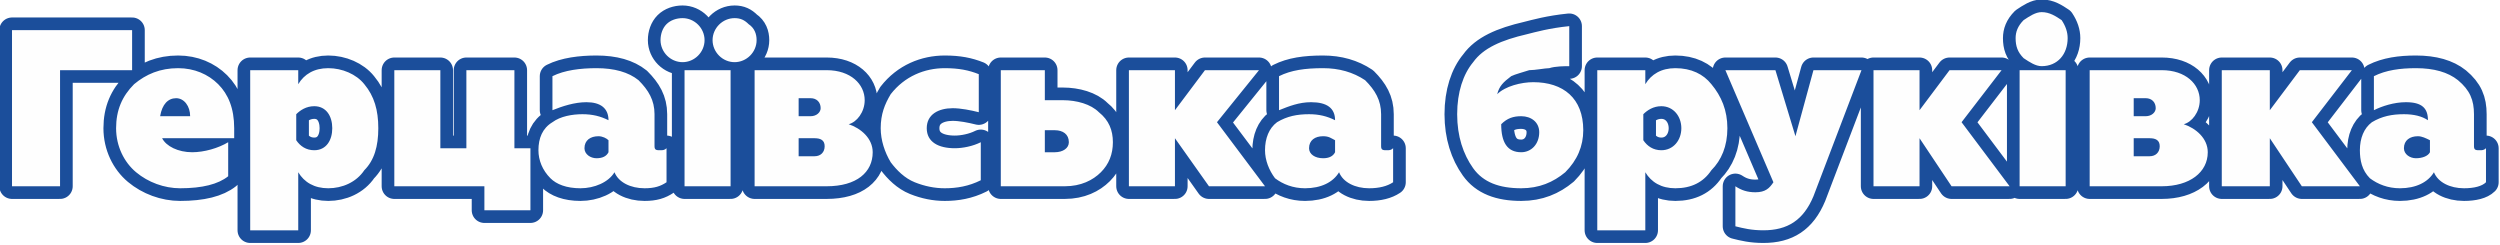
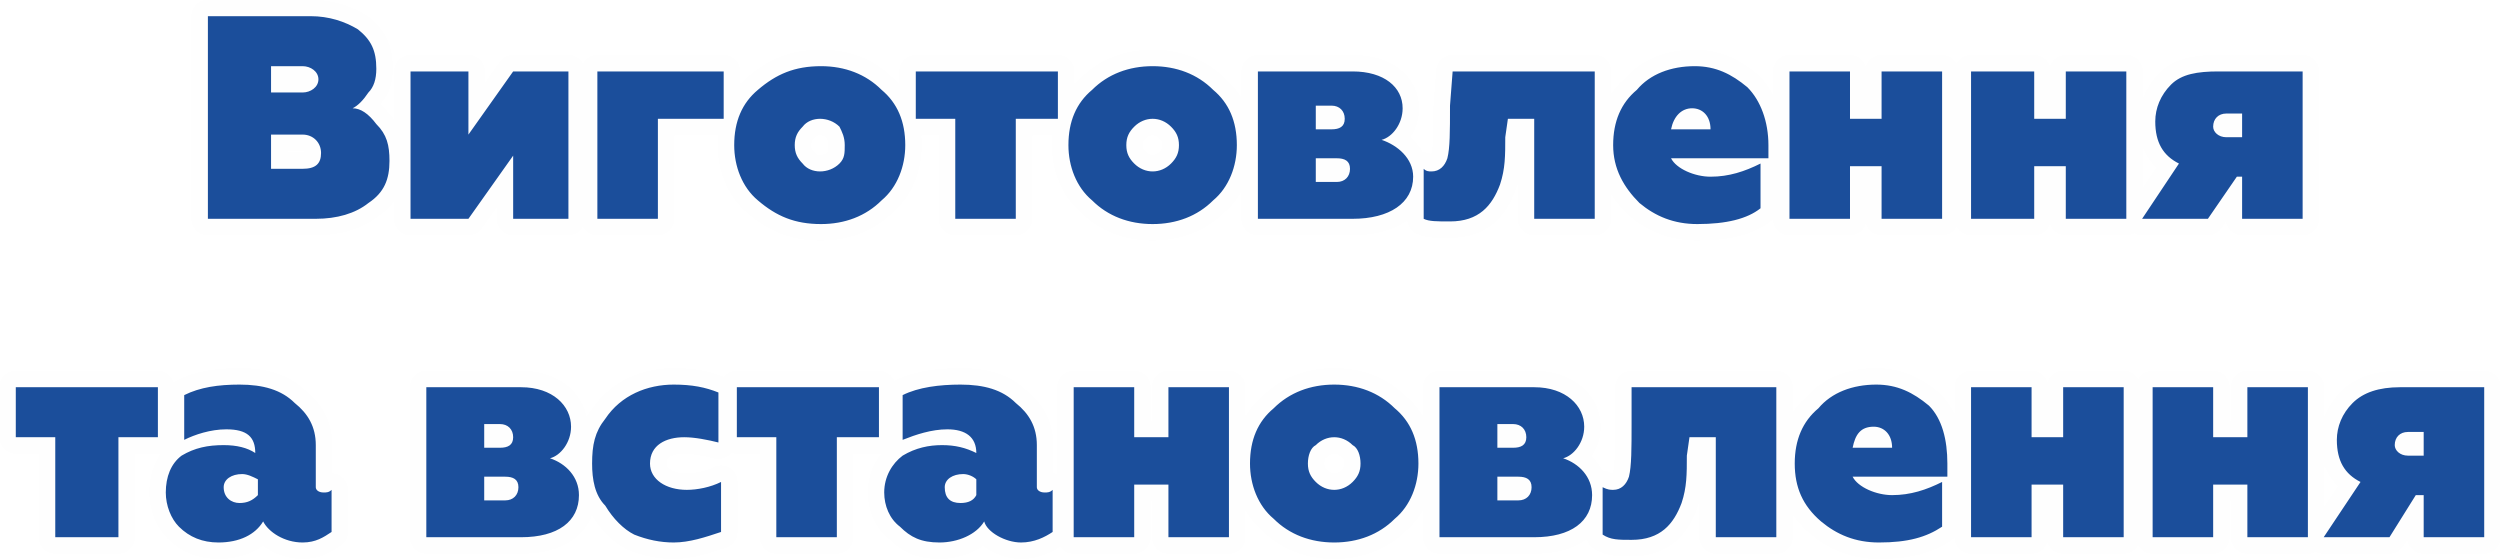
- <svg xmlns="http://www.w3.org/2000/svg" xml:space="preserve" width="1166px" height="114px" version="1.1" shape-rendering="geometricPrecision" text-rendering="geometricPrecision" image-rendering="optimizeQuality" fill-rule="evenodd" clip-rule="evenodd" viewBox="0 0 1249 122">
+ <svg xmlns="http://www.w3.org/2000/svg" xml:space="preserve" width="895px" height="200px" version="1.1" shape-rendering="geometricPrecision" text-rendering="geometricPrecision" image-rendering="optimizeQuality" fill-rule="evenodd" clip-rule="evenodd" viewBox="0 0 950 212">
  <g id="Слой_x0020_1">
    <g>
-       <path fill="none" fill-rule="nonzero" stroke="#1B4E9B" stroke-width="12.649" stroke-linecap="round" stroke-linejoin="round" d="M30 35l36 0 0 -20 -60 0 0 78 24 0 0 -58zm50 23c1,-6 4,-9 8,-9 4,0 7,4 7,9l-15 0 0 0zm10 36c11,0 19,-2 24,-6l0 -17c-5,3 -12,5 -18,5 -7,0 -13,-3 -15,-7l36 0 0 -5c0,-10 -3,-17 -8,-22 -5,-5 -12,-8 -20,-8 -9,0 -16,3 -22,8 -6,6 -9,13 -9,22 0,9 4,17 10,22 6,5 14,8 22,8zm58 -37c2,-2 5,-4 9,-4 6,0 9,5 9,11 0,6 -3,11 -9,11 -4,0 -7,-2 -9,-5l0 -13zm1 29c3,5 8,8 15,8 7,0 14,-3 18,-9 5,-5 7,-12 7,-21 0,-9 -2,-16 -7,-22 -4,-5 -11,-8 -18,-8 -7,0 -12,3 -15,8l0 -7 -24 0 0 80 24 0 0 -29zm116 -12l-8 0 0 -39 -24 0 0 39 -13 0 0 -39 -23 0 0 58 45 0 0 12 23 0 0 -31zm39 2c-1,2 -3,3 -6,3 -3,0 -6,-2 -6,-5 0,-4 3,-6 7,-6 2,0 4,1 5,2l0 6zm26 -1c-2,0 -3,0 -3,-2l0 -16c0,-7 -3,-12 -8,-17 -5,-4 -12,-6 -21,-6 -8,0 -16,1 -22,4l0 17c5,-2 11,-4 17,-4 7,0 11,3 11,9 -4,-2 -8,-3 -13,-3 -5,0 -11,1 -15,4 -5,3 -7,8 -7,14 0,5 2,10 6,14 3,3 8,5 15,5 7,0 14,-3 17,-8 2,5 8,8 15,8 5,0 8,-1 11,-3l0 -17c-1,1 -2,1 -3,1zm35 -40l-23 0 0 58 23 0 0 -58zm-24 -4c6,0 11,-5 11,-11 0,-6 -5,-11 -11,-11 -3,0 -6,1 -8,3 -2,2 -3,5 -3,8 0,6 5,11 11,11zm15 -11c0,6 5,11 11,11 6,0 11,-5 11,-11 0,-3 -1,-6 -4,-8 -2,-2 -4,-3 -7,-3 -6,0 -11,5 -11,11zm43 49l8 0c3,0 5,1 5,4 0,3 -2,5 -5,5l-8 0 0 -9zm6 -20c3,0 5,2 5,5 0,2 -2,4 -5,4l-6 0 0 -9 6 0zm19 13c4,-1 8,-6 8,-12 0,-8 -7,-15 -19,-15l-36 0 0 58 36 0c15,0 23,-7 23,-17 0,-7 -6,-12 -12,-14zm48 32c6,0 12,-1 18,-4l0 -19c-4,2 -9,3 -13,3 -8,0 -14,-3 -14,-10 0,-7 6,-10 13,-10 4,0 9,1 13,2l0 -19c-5,-2 -10,-3 -17,-3 -10,0 -20,4 -27,13 -3,5 -5,10 -5,17 0,6 2,12 5,17 3,4 7,8 12,10 5,2 10,3 15,3l0 0zm50 -29l5 0c4,0 7,2 7,6 0,3 -3,5 -7,5l-5 0 0 -11zm0 -30l-22 0 0 58 32 0c8,0 14,-3 18,-7 4,-4 6,-9 6,-15 0,-6 -2,-11 -7,-15 -4,-4 -11,-6 -18,-6l-9 0 0 -15zm65 34l17 24 28 0 -24 -32 21 -26 -27 0 -15 20 0 -20 -23 0 0 58 23 0 0 -24zm80 7c-1,2 -3,3 -6,3 -4,0 -7,-2 -7,-5 0,-4 3,-6 7,-6 3,0 4,1 6,2l0 6zm26 -1c-2,0 -3,0 -3,-2l0 -16c0,-7 -3,-12 -8,-17 -6,-4 -13,-6 -21,-6 -9,0 -16,1 -22,4l0 17c5,-2 10,-4 16,-4 8,0 12,3 12,9 -4,-2 -8,-3 -13,-3 -6,0 -11,1 -16,4 -4,3 -6,8 -6,14 0,5 2,10 5,14 4,3 9,5 15,5 8,0 14,-3 17,-8 2,5 8,8 15,8 5,0 9,-1 12,-3l0 -17c-1,1 -2,1 -3,1zm67 1c-7,0 -10,-5 -10,-14 3,-3 6,-4 10,-4 5,0 9,3 9,8 0,6 -4,10 -9,10zm6 -35c-6,0 -14,2 -18,6 1,-4 3,-6 7,-9 2,-1 6,-2 9,-3 3,0 8,-1 10,-1 3,-1 8,-1 10,-1l0 -20c-10,1 -17,3 -21,4 -13,3 -22,7 -27,14 -5,6 -8,15 -8,26 0,11 3,20 8,27 5,7 13,10 24,10 9,0 16,-3 22,-8 6,-6 9,-13 9,-21 0,-16 -10,-24 -25,-24zm55 16c2,-2 5,-4 9,-4 6,0 10,5 10,11 0,6 -4,11 -10,11 -4,0 -7,-2 -9,-5l0 -13zm1 29c3,5 8,8 15,8 8,0 14,-3 18,-9 5,-5 8,-12 8,-21 0,-9 -3,-16 -8,-22 -4,-5 -10,-8 -18,-8 -7,0 -12,3 -15,8l0 -7 -24 0 0 80 24 0 0 -29zm59 29c12,0 20,-5 25,-17l24 -63 -24 0 -9 33 -10 -33 -25 0 24 56c-2,3 -4,5 -9,5 -4,0 -7,-1 -10,-3l0 20c4,1 8,2 14,2zm78 -46l16 24 29 0 -24 -32 20 -26 -26 0 -15 20 0 -20 -23 0 0 58 23 0 0 -24zm61 -36c8,0 13,-6 13,-14 0,-3 -1,-6 -3,-9 -3,-2 -6,-4 -10,-4 -3,0 -6,2 -9,4 -3,3 -4,6 -4,9 0,4 1,7 4,10 3,2 6,4 9,4zm12 2l-23 0 0 58 23 0 0 -58zm34 34l8 0c3,0 5,1 5,4 0,3 -2,5 -5,5l-8 0 0 -9zm6 -20c3,0 5,2 5,5 0,2 -2,4 -5,4l-6 0 0 -9 6 0zm19 13c4,-1 8,-6 8,-12 0,-8 -7,-15 -19,-15l-36 0 0 58 36 0c14,0 23,-7 23,-17 0,-7 -6,-12 -12,-14zm43 7l16 24 29 0 -24 -32 20 -26 -26 0 -15 20 0 -20 -24 0 0 58 24 0 0 -24zm80 7c-1,2 -4,3 -7,3 -3,0 -6,-2 -6,-5 0,-4 3,-6 7,-6 2,0 4,1 6,2l0 6zm25 -1c-2,0 -3,0 -3,-2l0 -16c0,-7 -2,-12 -8,-17 -5,-4 -12,-6 -21,-6 -8,0 -15,1 -21,4l0 17c4,-2 10,-4 16,-4 8,0 11,3 11,9 -3,-2 -7,-3 -12,-3 -6,0 -11,1 -16,4 -4,3 -6,8 -6,14 0,5 1,10 5,14 4,3 9,5 15,5 8,0 14,-3 17,-8 2,5 8,8 15,8 5,0 9,-1 11,-3l0 -17c-1,1 -2,1 -3,1z" />
-       <path id="1" fill="#FEFEFE" fill-rule="nonzero" d="M30 35l36 0 0 -20 -60 0 0 78 24 0 0 -58zm50 23c1,-6 4,-9 8,-9 4,0 7,4 7,9l-15 0 0 0zm10 36c11,0 19,-2 24,-6l0 -17c-5,3 -12,5 -18,5 -7,0 -13,-3 -15,-7l36 0 0 -5c0,-10 -3,-17 -8,-22 -5,-5 -12,-8 -20,-8 -9,0 -16,3 -22,8 -6,6 -9,13 -9,22 0,9 4,17 10,22 6,5 14,8 22,8zm58 -37c2,-2 5,-4 9,-4 6,0 9,5 9,11 0,6 -3,11 -9,11 -4,0 -7,-2 -9,-5l0 -13zm1 29c3,5 8,8 15,8 7,0 14,-3 18,-9 5,-5 7,-12 7,-21 0,-9 -2,-16 -7,-22 -4,-5 -11,-8 -18,-8 -7,0 -12,3 -15,8l0 -7 -24 0 0 80 24 0 0 -29zm116 -12l-8 0 0 -39 -24 0 0 39 -13 0 0 -39 -23 0 0 58 45 0 0 12 23 0 0 -31zm39 2c-1,2 -3,3 -6,3 -3,0 -6,-2 -6,-5 0,-4 3,-6 7,-6 2,0 4,1 5,2l0 6zm26 -1c-2,0 -3,0 -3,-2l0 -16c0,-7 -3,-12 -8,-17 -5,-4 -12,-6 -21,-6 -8,0 -16,1 -22,4l0 17c5,-2 11,-4 17,-4 7,0 11,3 11,9 -4,-2 -8,-3 -13,-3 -5,0 -11,1 -15,4 -5,3 -7,8 -7,14 0,5 2,10 6,14 3,3 8,5 15,5 7,0 14,-3 17,-8 2,5 8,8 15,8 5,0 8,-1 11,-3l0 -17c-1,1 -2,1 -3,1zm35 -40l-23 0 0 58 23 0 0 -58zm-24 -4c6,0 11,-5 11,-11 0,-6 -5,-11 -11,-11 -3,0 -6,1 -8,3 -2,2 -3,5 -3,8 0,6 5,11 11,11zm15 -11c0,6 5,11 11,11 6,0 11,-5 11,-11 0,-3 -1,-6 -4,-8 -2,-2 -4,-3 -7,-3 -6,0 -11,5 -11,11zm43 49l8 0c3,0 5,1 5,4 0,3 -2,5 -5,5l-8 0 0 -9zm6 -20c3,0 5,2 5,5 0,2 -2,4 -5,4l-6 0 0 -9 6 0zm19 13c4,-1 8,-6 8,-12 0,-8 -7,-15 -19,-15l-36 0 0 58 36 0c15,0 23,-7 23,-17 0,-7 -6,-12 -12,-14zm48 32c6,0 12,-1 18,-4l0 -19c-4,2 -9,3 -13,3 -8,0 -14,-3 -14,-10 0,-7 6,-10 13,-10 4,0 9,1 13,2l0 -19c-5,-2 -10,-3 -17,-3 -10,0 -20,4 -27,13 -3,5 -5,10 -5,17 0,6 2,12 5,17 3,4 7,8 12,10 5,2 10,3 15,3l0 0zm50 -29l5 0c4,0 7,2 7,6 0,3 -3,5 -7,5l-5 0 0 -11zm0 -30l-22 0 0 58 32 0c8,0 14,-3 18,-7 4,-4 6,-9 6,-15 0,-6 -2,-11 -7,-15 -4,-4 -11,-6 -18,-6l-9 0 0 -15zm65 34l17 24 28 0 -24 -32 21 -26 -27 0 -15 20 0 -20 -23 0 0 58 23 0 0 -24zm80 7c-1,2 -3,3 -6,3 -4,0 -7,-2 -7,-5 0,-4 3,-6 7,-6 3,0 4,1 6,2l0 6zm26 -1c-2,0 -3,0 -3,-2l0 -16c0,-7 -3,-12 -8,-17 -6,-4 -13,-6 -21,-6 -9,0 -16,1 -22,4l0 17c5,-2 10,-4 16,-4 8,0 12,3 12,9 -4,-2 -8,-3 -13,-3 -6,0 -11,1 -16,4 -4,3 -6,8 -6,14 0,5 2,10 5,14 4,3 9,5 15,5 8,0 14,-3 17,-8 2,5 8,8 15,8 5,0 9,-1 12,-3l0 -17c-1,1 -2,1 -3,1zm67 1c-7,0 -10,-5 -10,-14 3,-3 6,-4 10,-4 5,0 9,3 9,8 0,6 -4,10 -9,10zm6 -35c-6,0 -14,2 -18,6 1,-4 3,-6 7,-9 2,-1 6,-2 9,-3 3,0 8,-1 10,-1 3,-1 8,-1 10,-1l0 -20c-10,1 -17,3 -21,4 -13,3 -22,7 -27,14 -5,6 -8,15 -8,26 0,11 3,20 8,27 5,7 13,10 24,10 9,0 16,-3 22,-8 6,-6 9,-13 9,-21 0,-16 -10,-24 -25,-24zm55 16c2,-2 5,-4 9,-4 6,0 10,5 10,11 0,6 -4,11 -10,11 -4,0 -7,-2 -9,-5l0 -13zm1 29c3,5 8,8 15,8 8,0 14,-3 18,-9 5,-5 8,-12 8,-21 0,-9 -3,-16 -8,-22 -4,-5 -10,-8 -18,-8 -7,0 -12,3 -15,8l0 -7 -24 0 0 80 24 0 0 -29zm59 29c12,0 20,-5 25,-17l24 -63 -24 0 -9 33 -10 -33 -25 0 24 56c-2,3 -4,5 -9,5 -4,0 -7,-1 -10,-3l0 20c4,1 8,2 14,2zm78 -46l16 24 29 0 -24 -32 20 -26 -26 0 -15 20 0 -20 -23 0 0 58 23 0 0 -24zm61 -36c8,0 13,-6 13,-14 0,-3 -1,-6 -3,-9 -3,-2 -6,-4 -10,-4 -3,0 -6,2 -9,4 -3,3 -4,6 -4,9 0,4 1,7 4,10 3,2 6,4 9,4zm12 2l-23 0 0 58 23 0 0 -58zm34 34l8 0c3,0 5,1 5,4 0,3 -2,5 -5,5l-8 0 0 -9zm6 -20c3,0 5,2 5,5 0,2 -2,4 -5,4l-6 0 0 -9 6 0zm19 13c4,-1 8,-6 8,-12 0,-8 -7,-15 -19,-15l-36 0 0 58 36 0c14,0 23,-7 23,-17 0,-7 -6,-12 -12,-14zm43 7l16 24 29 0 -24 -32 20 -26 -26 0 -15 20 0 -20 -24 0 0 58 24 0 0 -24zm80 7c-1,2 -4,3 -7,3 -3,0 -6,-2 -6,-5 0,-4 3,-6 7,-6 2,0 4,1 6,2l0 6zm25 -1c-2,0 -3,0 -3,-2l0 -16c0,-7 -2,-12 -8,-17 -5,-4 -12,-6 -21,-6 -8,0 -15,1 -21,4l0 17c4,-2 10,-4 16,-4 8,0 11,3 11,9 -3,-2 -7,-3 -12,-3 -6,0 -11,1 -16,4 -4,3 -6,8 -6,14 0,5 1,10 5,14 4,3 9,5 15,5 8,0 14,-3 17,-8 2,5 8,8 15,8 5,0 9,-1 11,-3l0 -17c-1,1 -2,1 -3,1z" />
+       <path fill="none" fill-rule="nonzero" stroke="#FEFEFE" stroke-width="12.542" stroke-linecap="round" stroke-linejoin="round" d="M115 25c3,0 6,2 6,5 0,3 -3,5 -6,5l-12 0 0 -10 12 0zm0 26c4,0 7,3 7,7 0,4 -2,6 -7,6l-12 0 0 -13 12 0zm5 32c8,0 15,-2 20,-6 6,-4 8,-9 8,-16 0,-6 -1,-10 -5,-14 -3,-4 -6,-6 -9,-6 2,-1 4,-3 6,-6 2,-2 3,-5 3,-9 0,-7 -2,-11 -7,-15 -5,-3 -11,-5 -18,-5l-39 0 0 77 41 0zm75 -24l0 24 21 0 0 -56 -21 0 -17 24 0 -24 -22 0 0 56 22 0 17 -24zm55 -14l25 0 0 -18 -48 0 0 56 23 0 0 -38zm62 40c9,0 17,-3 23,-9 6,-5 9,-13 9,-21 0,-9 -3,-16 -9,-21 -6,-6 -14,-9 -23,-9 -10,0 -17,3 -24,9 -6,5 -9,12 -9,21 0,8 3,16 9,21 7,6 14,9 24,9zm-7 -23c-2,-2 -3,-4 -3,-7 0,-3 1,-5 3,-7 3,-4 10,-4 14,0 1,2 2,4 2,7 0,3 0,5 -2,7 -4,4 -11,4 -14,0l0 0zm81 -17l16 0 0 -18 -54 0 0 18 15 0 0 38 23 0 0 -38zm52 40c9,0 17,-3 23,-9 6,-5 9,-13 9,-21 0,-9 -3,-16 -9,-21 -6,-6 -14,-9 -23,-9 -9,0 -17,3 -23,9 -6,5 -9,12 -9,21 0,8 3,16 9,21 6,6 14,9 23,9zm-7 -23c-2,-2 -3,-4 -3,-7 0,-3 1,-5 3,-7 4,-4 10,-4 14,0 2,2 3,4 3,7 0,3 -1,5 -3,7 -4,4 -10,4 -14,0l0 0zm69 -2l8 0c3,0 5,1 5,4 0,3 -2,5 -5,5l-8 0 0 -9zm6 -20c3,0 5,2 5,5 0,3 -2,4 -5,4l-6 0 0 -9 6 0zm19 13c4,-1 8,-6 8,-12 0,-8 -7,-14 -19,-14l-36 0 0 56 36 0c14,0 23,-6 23,-16 0,-7 -6,-12 -12,-14zm58 30l23 0 0 -56 -54 0 -1 13c0,10 0,16 -1,20 -1,3 -3,5 -6,5 -1,0 -2,0 -3,-1l0 19c2,1 5,1 10,1 11,0 16,-6 19,-14 2,-6 2,-11 2,-18l1 -7 10 0 0 38zm52 -34c1,-5 4,-8 8,-8 4,0 7,3 7,8l-15 0 0 0zm10 36c11,0 19,-2 24,-6l0 -17c-6,3 -12,5 -19,5 -6,0 -13,-3 -15,-7l37 0 0 -5c0,-9 -3,-17 -8,-22 -6,-5 -12,-8 -20,-8 -9,0 -17,3 -22,9 -6,5 -9,12 -9,21 0,9 4,16 10,22 6,5 13,8 22,8zm58 -22l12 0 0 20 23 0 0 -56 -23 0 0 18 -12 0 0 -18 -23 0 0 56 23 0 0 -20zm70 0l12 0 0 20 23 0 0 -56 -23 0 0 18 -12 0 0 -18 -24 0 0 56 24 0 0 -20zm73 -11c-3,0 -5,-2 -5,-4 0,-3 2,-5 5,-5l6 0 0 9 -6 0zm4 15l2 0 0 16 23 0 0 -56 -32 0c-8,0 -14,1 -18,5 -4,4 -6,9 -6,14 0,8 3,13 9,16l-14 21 25 0 11 -16zm-805 99l15 0 0 -19 -54 0 0 19 15 0 0 38 24 0 0 -38zm53 22c-2,2 -4,3 -7,3 -3,0 -6,-2 -6,-6 0,-3 3,-5 7,-5 2,0 4,1 6,2l0 6zm25 -1c-2,0 -3,-1 -3,-2l0 -16c0,-7 -3,-12 -8,-16 -5,-5 -12,-7 -21,-7 -8,0 -15,1 -21,4l0 17c4,-2 10,-4 16,-4 8,0 11,3 11,9 -3,-2 -7,-3 -12,-3 -6,0 -11,1 -16,4 -4,3 -6,8 -6,14 0,5 2,10 5,13 4,4 9,6 15,6 8,0 14,-3 17,-8 2,4 8,8 15,8 5,0 8,-2 11,-4l0 -16c-1,1 -2,1 -3,1zm61 -6l8 0c3,0 5,1 5,4 0,3 -2,5 -5,5l-8 0 0 -9zm6 -20c3,0 5,2 5,5 0,3 -2,4 -5,4l-6 0 0 -9 6 0zm19 13c4,-1 8,-6 8,-12 0,-8 -7,-15 -19,-15l-36 0 0 57 36 0c14,0 22,-6 22,-16 0,-7 -5,-12 -11,-14zm47 32c6,0 12,-2 18,-4l0 -19c-4,2 -9,3 -13,3 -8,0 -14,-4 -14,-10 0,-7 6,-10 13,-10 4,0 9,1 13,2l0 -19c-5,-2 -10,-3 -17,-3 -10,0 -20,4 -26,13 -4,5 -5,10 -5,17 0,6 1,12 5,16 3,5 7,9 11,11 5,2 10,3 15,3l0 0zm62 -40l16 0 0 -19 -54 0 0 19 15 0 0 38 23 0 0 -38zm53 22c-1,2 -3,3 -6,3 -4,0 -6,-2 -6,-6 0,-3 3,-5 7,-5 2,0 4,1 5,2l0 6zm26 -1c-2,0 -3,-1 -3,-2l0 -16c0,-7 -3,-12 -8,-16 -5,-5 -12,-7 -21,-7 -8,0 -16,1 -22,4l0 17c5,-2 11,-4 17,-4 7,0 11,3 11,9 -4,-2 -8,-3 -13,-3 -5,0 -10,1 -15,4 -4,3 -7,8 -7,14 0,5 2,10 6,13 4,4 8,6 15,6 7,0 14,-3 17,-8 1,4 8,8 14,8 5,0 9,-2 12,-4l0 -16c-1,1 -2,1 -3,1zm34 -3l13 0 0 20 23 0 0 -57 -23 0 0 19 -13 0 0 -19 -23 0 0 57 23 0 0 -20zm76 22c9,0 17,-3 23,-9 6,-5 9,-13 9,-21 0,-9 -3,-16 -9,-21 -6,-6 -14,-9 -23,-9 -9,0 -17,3 -23,9 -6,5 -9,12 -9,21 0,8 3,16 9,21 6,6 14,9 23,9zm-7 -23c-2,-2 -3,-4 -3,-7 0,-3 1,-6 3,-7 4,-4 10,-4 14,0 2,1 3,4 3,7 0,3 -1,5 -3,7 -4,4 -10,4 -14,0l0 0zm69 -2l8 0c3,0 5,1 5,4 0,3 -2,5 -5,5l-8 0 0 -9zm6 -20c3,0 5,2 5,5 0,3 -2,4 -5,4l-6 0 0 -9 6 0zm19 13c4,-1 8,-6 8,-12 0,-8 -7,-15 -19,-15l-36 0 0 57 36 0c14,0 22,-6 22,-16 0,-7 -5,-12 -11,-14zm58 30l23 0 0 -57 -55 0 0 14c0,9 0,16 -1,20 -1,3 -3,5 -6,5 -1,0 -2,0 -4,-1l0 18c3,2 6,2 11,2 11,0 16,-6 19,-14 2,-6 2,-11 2,-18l1 -7 10 0 0 38zm52 -34c1,-5 3,-8 8,-8 4,0 7,3 7,8l-15 0 0 0zm10 36c11,0 18,-2 24,-6l0 -17c-6,3 -12,5 -19,5 -6,0 -13,-3 -15,-7l36 0 0 -5c0,-9 -2,-17 -7,-22 -6,-5 -12,-8 -20,-8 -9,0 -17,3 -22,9 -6,5 -9,12 -9,21 0,9 3,16 10,22 6,5 13,8 22,8zm58 -22l12 0 0 20 23 0 0 -57 -23 0 0 19 -12 0 0 -19 -23 0 0 57 23 0 0 -20zm69 0l13 0 0 20 23 0 0 -57 -23 0 0 19 -13 0 0 -19 -23 0 0 57 23 0 0 -20zm74 -11c-3,0 -5,-2 -5,-4 0,-3 2,-5 5,-5l6 0 0 9 -6 0zm3 15l3 0 0 16 23 0 0 -57 -32 0c-8,0 -14,2 -18,6 -4,4 -6,9 -6,14 0,8 3,13 9,16l-14 21 25 0 10 -16z" />
+       <path id="1" fill="#1B4E9B" fill-rule="nonzero" d="M115 25c3,0 6,2 6,5 0,3 -3,5 -6,5l-12 0 0 -10 12 0zm0 26c4,0 7,3 7,7 0,4 -2,6 -7,6l-12 0 0 -13 12 0zm5 32c8,0 15,-2 20,-6 6,-4 8,-9 8,-16 0,-6 -1,-10 -5,-14 -3,-4 -6,-6 -9,-6 2,-1 4,-3 6,-6 2,-2 3,-5 3,-9 0,-7 -2,-11 -7,-15 -5,-3 -11,-5 -18,-5l-39 0 0 77 41 0zm75 -24l0 24 21 0 0 -56 -21 0 -17 24 0 -24 -22 0 0 56 22 0 17 -24zm55 -14l25 0 0 -18 -48 0 0 56 23 0 0 -38zm62 40c9,0 17,-3 23,-9 6,-5 9,-13 9,-21 0,-9 -3,-16 -9,-21 -6,-6 -14,-9 -23,-9 -10,0 -17,3 -24,9 -6,5 -9,12 -9,21 0,8 3,16 9,21 7,6 14,9 24,9zm-7 -23c-2,-2 -3,-4 -3,-7 0,-3 1,-5 3,-7 3,-4 10,-4 14,0 1,2 2,4 2,7 0,3 0,5 -2,7 -4,4 -11,4 -14,0l0 0zm81 -17l16 0 0 -18 -54 0 0 18 15 0 0 38 23 0 0 -38zm52 40c9,0 17,-3 23,-9 6,-5 9,-13 9,-21 0,-9 -3,-16 -9,-21 -6,-6 -14,-9 -23,-9 -9,0 -17,3 -23,9 -6,5 -9,12 -9,21 0,8 3,16 9,21 6,6 14,9 23,9zm-7 -23c-2,-2 -3,-4 -3,-7 0,-3 1,-5 3,-7 4,-4 10,-4 14,0 2,2 3,4 3,7 0,3 -1,5 -3,7 -4,4 -10,4 -14,0l0 0zm69 -2l8 0c3,0 5,1 5,4 0,3 -2,5 -5,5l-8 0 0 -9zm6 -20c3,0 5,2 5,5 0,3 -2,4 -5,4l-6 0 0 -9 6 0zm19 13c4,-1 8,-6 8,-12 0,-8 -7,-14 -19,-14l-36 0 0 56 36 0c14,0 23,-6 23,-16 0,-7 -6,-12 -12,-14zm58 30l23 0 0 -56 -54 0 -1 13c0,10 0,16 -1,20 -1,3 -3,5 -6,5 -1,0 -2,0 -3,-1l0 19c2,1 5,1 10,1 11,0 16,-6 19,-14 2,-6 2,-11 2,-18l1 -7 10 0 0 38zm52 -34c1,-5 4,-8 8,-8 4,0 7,3 7,8l-15 0 0 0zm10 36c11,0 19,-2 24,-6l0 -17c-6,3 -12,5 -19,5 -6,0 -13,-3 -15,-7l37 0 0 -5c0,-9 -3,-17 -8,-22 -6,-5 -12,-8 -20,-8 -9,0 -17,3 -22,9 -6,5 -9,12 -9,21 0,9 4,16 10,22 6,5 13,8 22,8zm58 -22l12 0 0 20 23 0 0 -56 -23 0 0 18 -12 0 0 -18 -23 0 0 56 23 0 0 -20zm70 0l12 0 0 20 23 0 0 -56 -23 0 0 18 -12 0 0 -18 -24 0 0 56 24 0 0 -20zm73 -11c-3,0 -5,-2 -5,-4 0,-3 2,-5 5,-5l6 0 0 9 -6 0zm4 15l2 0 0 16 23 0 0 -56 -32 0c-8,0 -14,1 -18,5 -4,4 -6,9 -6,14 0,8 3,13 9,16l-14 21 25 0 11 -16zm-805 99l15 0 0 -19 -54 0 0 19 15 0 0 38 24 0 0 -38zm53 22c-2,2 -4,3 -7,3 -3,0 -6,-2 -6,-6 0,-3 3,-5 7,-5 2,0 4,1 6,2l0 6zm25 -1c-2,0 -3,-1 -3,-2l0 -16c0,-7 -3,-12 -8,-16 -5,-5 -12,-7 -21,-7 -8,0 -15,1 -21,4l0 17c4,-2 10,-4 16,-4 8,0 11,3 11,9 -3,-2 -7,-3 -12,-3 -6,0 -11,1 -16,4 -4,3 -6,8 -6,14 0,5 2,10 5,13 4,4 9,6 15,6 8,0 14,-3 17,-8 2,4 8,8 15,8 5,0 8,-2 11,-4l0 -16c-1,1 -2,1 -3,1zm61 -6l8 0c3,0 5,1 5,4 0,3 -2,5 -5,5l-8 0 0 -9zm6 -20c3,0 5,2 5,5 0,3 -2,4 -5,4l-6 0 0 -9 6 0zm19 13c4,-1 8,-6 8,-12 0,-8 -7,-15 -19,-15l-36 0 0 57 36 0c14,0 22,-6 22,-16 0,-7 -5,-12 -11,-14zm47 32c6,0 12,-2 18,-4l0 -19c-4,2 -9,3 -13,3 -8,0 -14,-4 -14,-10 0,-7 6,-10 13,-10 4,0 9,1 13,2l0 -19c-5,-2 -10,-3 -17,-3 -10,0 -20,4 -26,13 -4,5 -5,10 -5,17 0,6 1,12 5,16 3,5 7,9 11,11 5,2 10,3 15,3l0 0zm62 -40l16 0 0 -19 -54 0 0 19 15 0 0 38 23 0 0 -38zm53 22c-1,2 -3,3 -6,3 -4,0 -6,-2 -6,-6 0,-3 3,-5 7,-5 2,0 4,1 5,2l0 6zm26 -1c-2,0 -3,-1 -3,-2l0 -16c0,-7 -3,-12 -8,-16 -5,-5 -12,-7 -21,-7 -8,0 -16,1 -22,4l0 17c5,-2 11,-4 17,-4 7,0 11,3 11,9 -4,-2 -8,-3 -13,-3 -5,0 -10,1 -15,4 -4,3 -7,8 -7,14 0,5 2,10 6,13 4,4 8,6 15,6 7,0 14,-3 17,-8 1,4 8,8 14,8 5,0 9,-2 12,-4l0 -16c-1,1 -2,1 -3,1zm34 -3l13 0 0 20 23 0 0 -57 -23 0 0 19 -13 0 0 -19 -23 0 0 57 23 0 0 -20zm76 22c9,0 17,-3 23,-9 6,-5 9,-13 9,-21 0,-9 -3,-16 -9,-21 -6,-6 -14,-9 -23,-9 -9,0 -17,3 -23,9 -6,5 -9,12 -9,21 0,8 3,16 9,21 6,6 14,9 23,9zm-7 -23c-2,-2 -3,-4 -3,-7 0,-3 1,-6 3,-7 4,-4 10,-4 14,0 2,1 3,4 3,7 0,3 -1,5 -3,7 -4,4 -10,4 -14,0l0 0zm69 -2l8 0c3,0 5,1 5,4 0,3 -2,5 -5,5l-8 0 0 -9zm6 -20c3,0 5,2 5,5 0,3 -2,4 -5,4l-6 0 0 -9 6 0zm19 13c4,-1 8,-6 8,-12 0,-8 -7,-15 -19,-15l-36 0 0 57 36 0c14,0 22,-6 22,-16 0,-7 -5,-12 -11,-14zm58 30l23 0 0 -57 -55 0 0 14c0,9 0,16 -1,20 -1,3 -3,5 -6,5 -1,0 -2,0 -4,-1l0 18c3,2 6,2 11,2 11,0 16,-6 19,-14 2,-6 2,-11 2,-18l1 -7 10 0 0 38zm52 -34c1,-5 3,-8 8,-8 4,0 7,3 7,8l-15 0 0 0zm10 36c11,0 18,-2 24,-6l0 -17c-6,3 -12,5 -19,5 -6,0 -13,-3 -15,-7l36 0 0 -5c0,-9 -2,-17 -7,-22 -6,-5 -12,-8 -20,-8 -9,0 -17,3 -22,9 -6,5 -9,12 -9,21 0,9 3,16 10,22 6,5 13,8 22,8zm58 -22l12 0 0 20 23 0 0 -57 -23 0 0 19 -12 0 0 -19 -23 0 0 57 23 0 0 -20zm69 0l13 0 0 20 23 0 0 -57 -23 0 0 19 -13 0 0 -19 -23 0 0 57 23 0 0 -20zm74 -11c-3,0 -5,-2 -5,-4 0,-3 2,-5 5,-5l6 0 0 9 -6 0zm3 15l3 0 0 16 23 0 0 -57 -32 0c-8,0 -14,2 -18,6 -4,4 -6,9 -6,14 0,8 3,13 9,16l-14 21 25 0 10 -16z" />
    </g>
  </g>
</svg>
